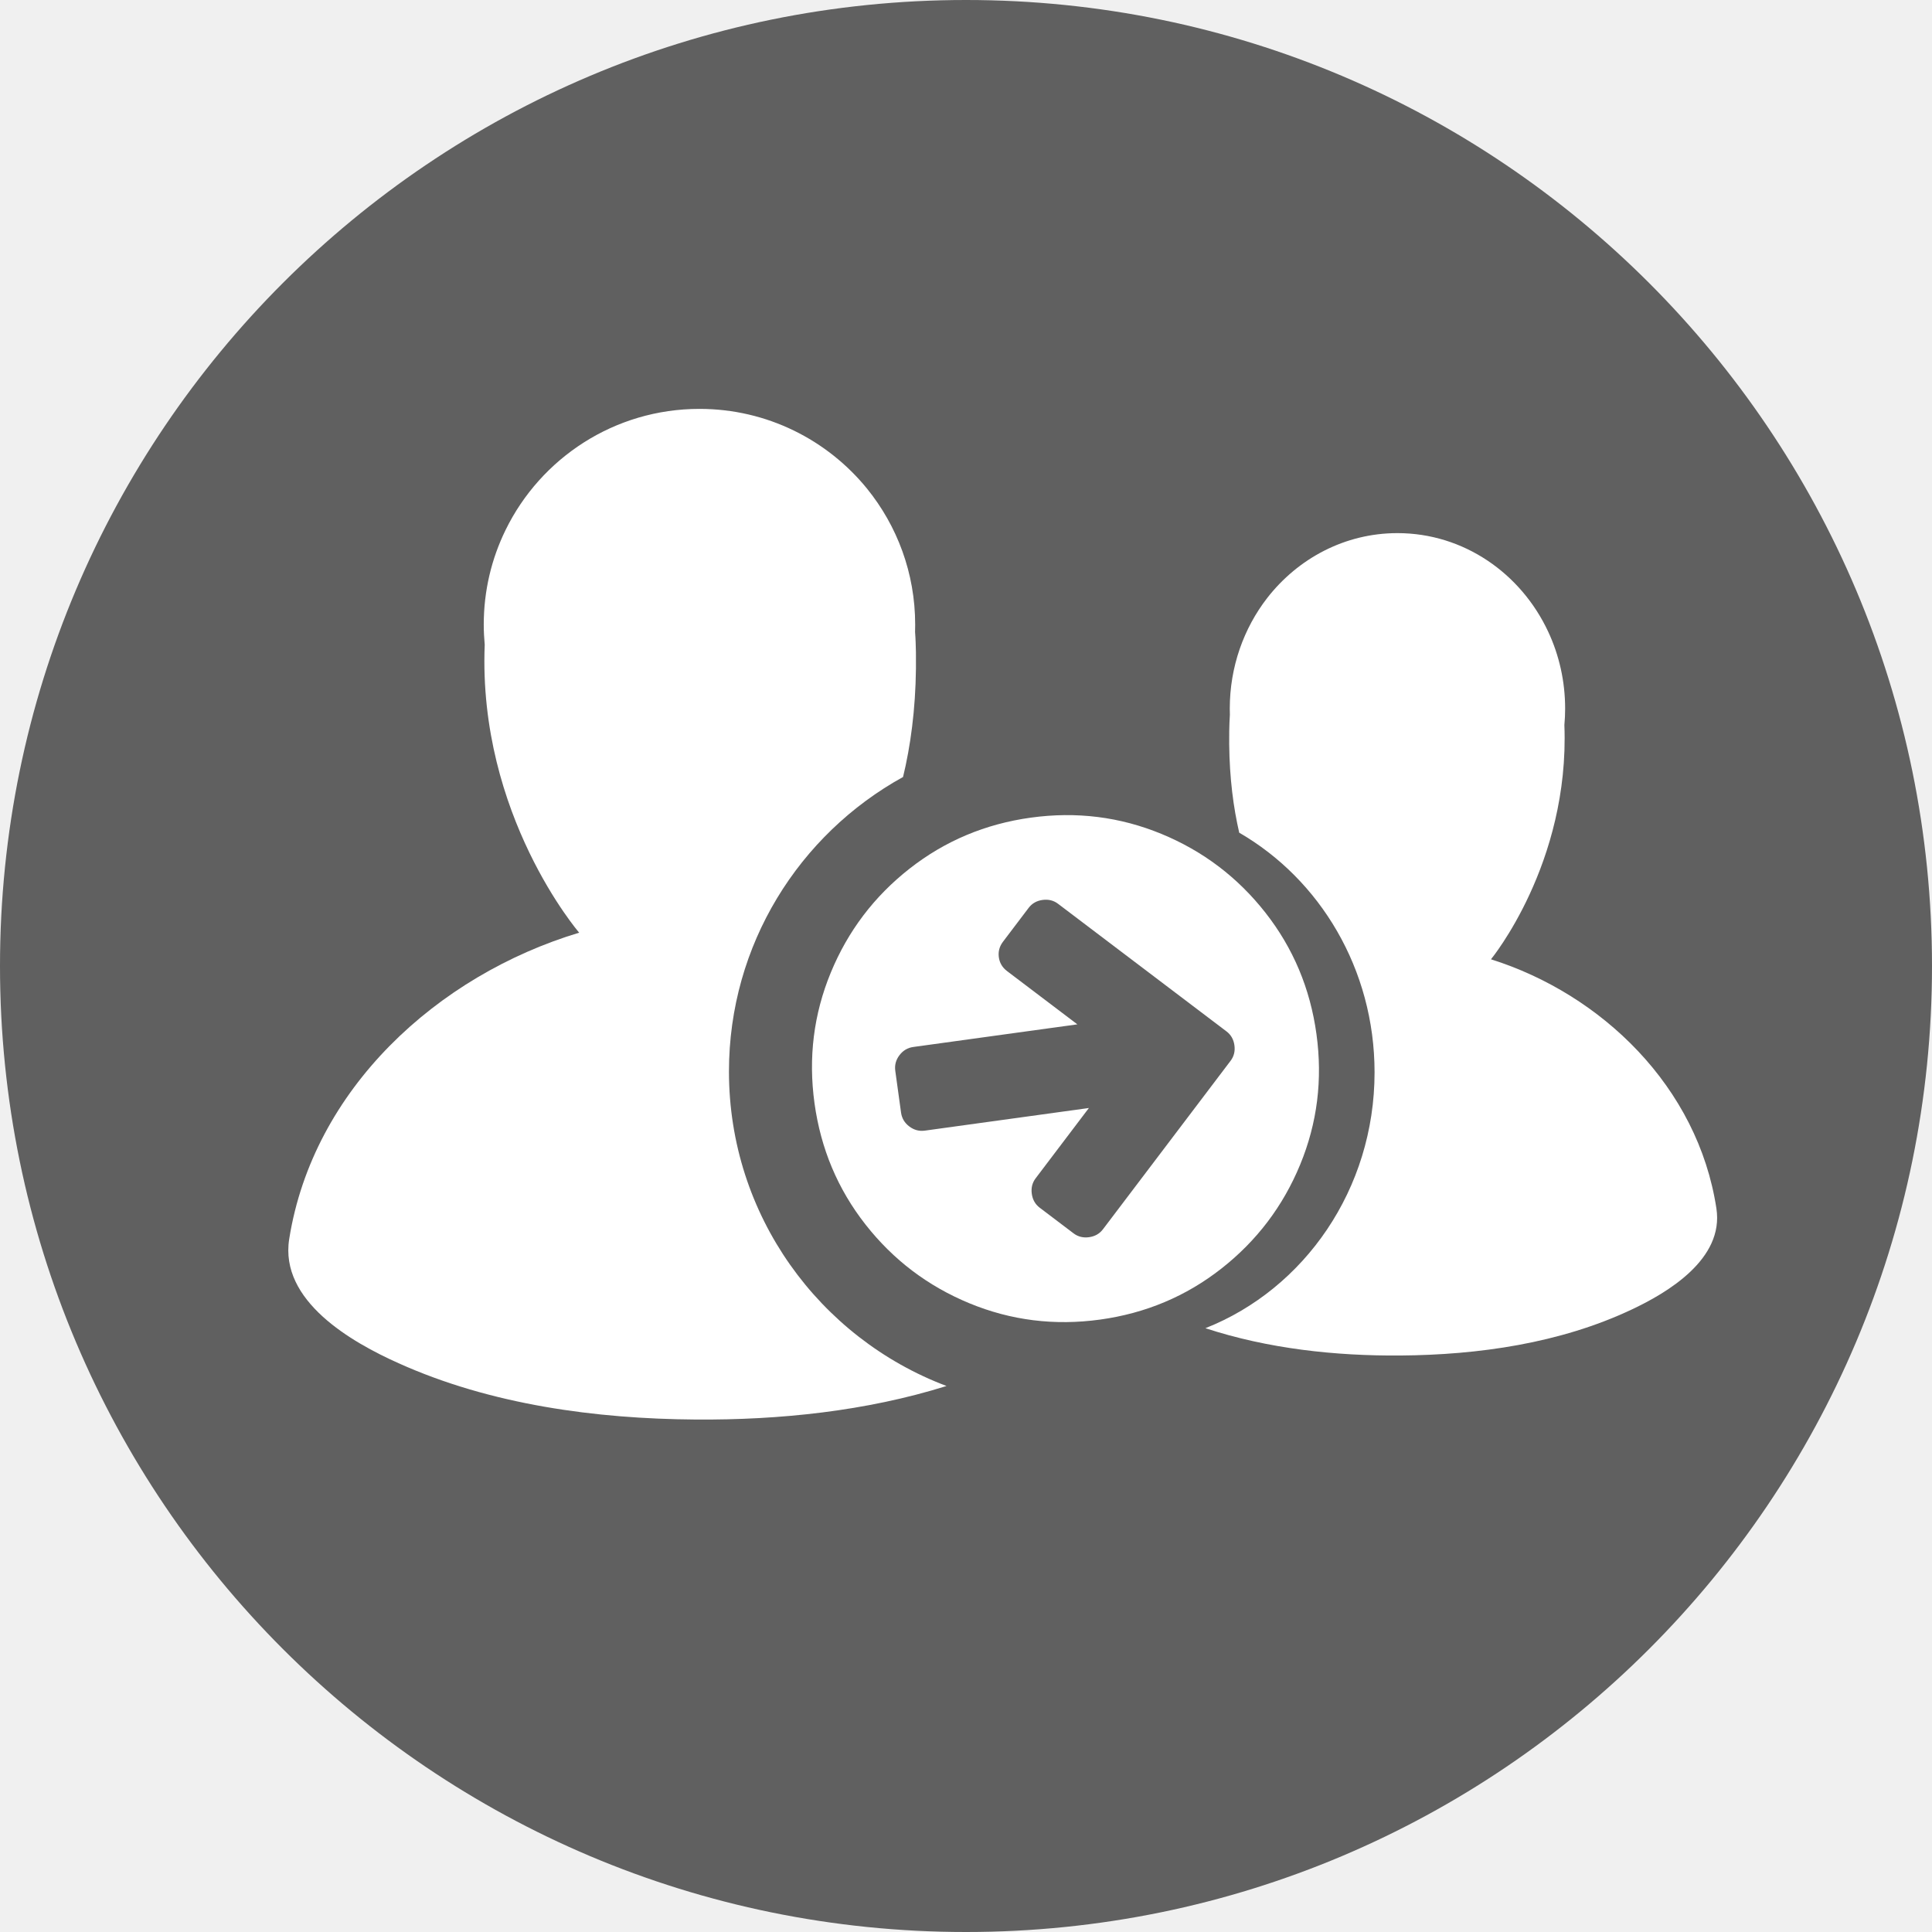
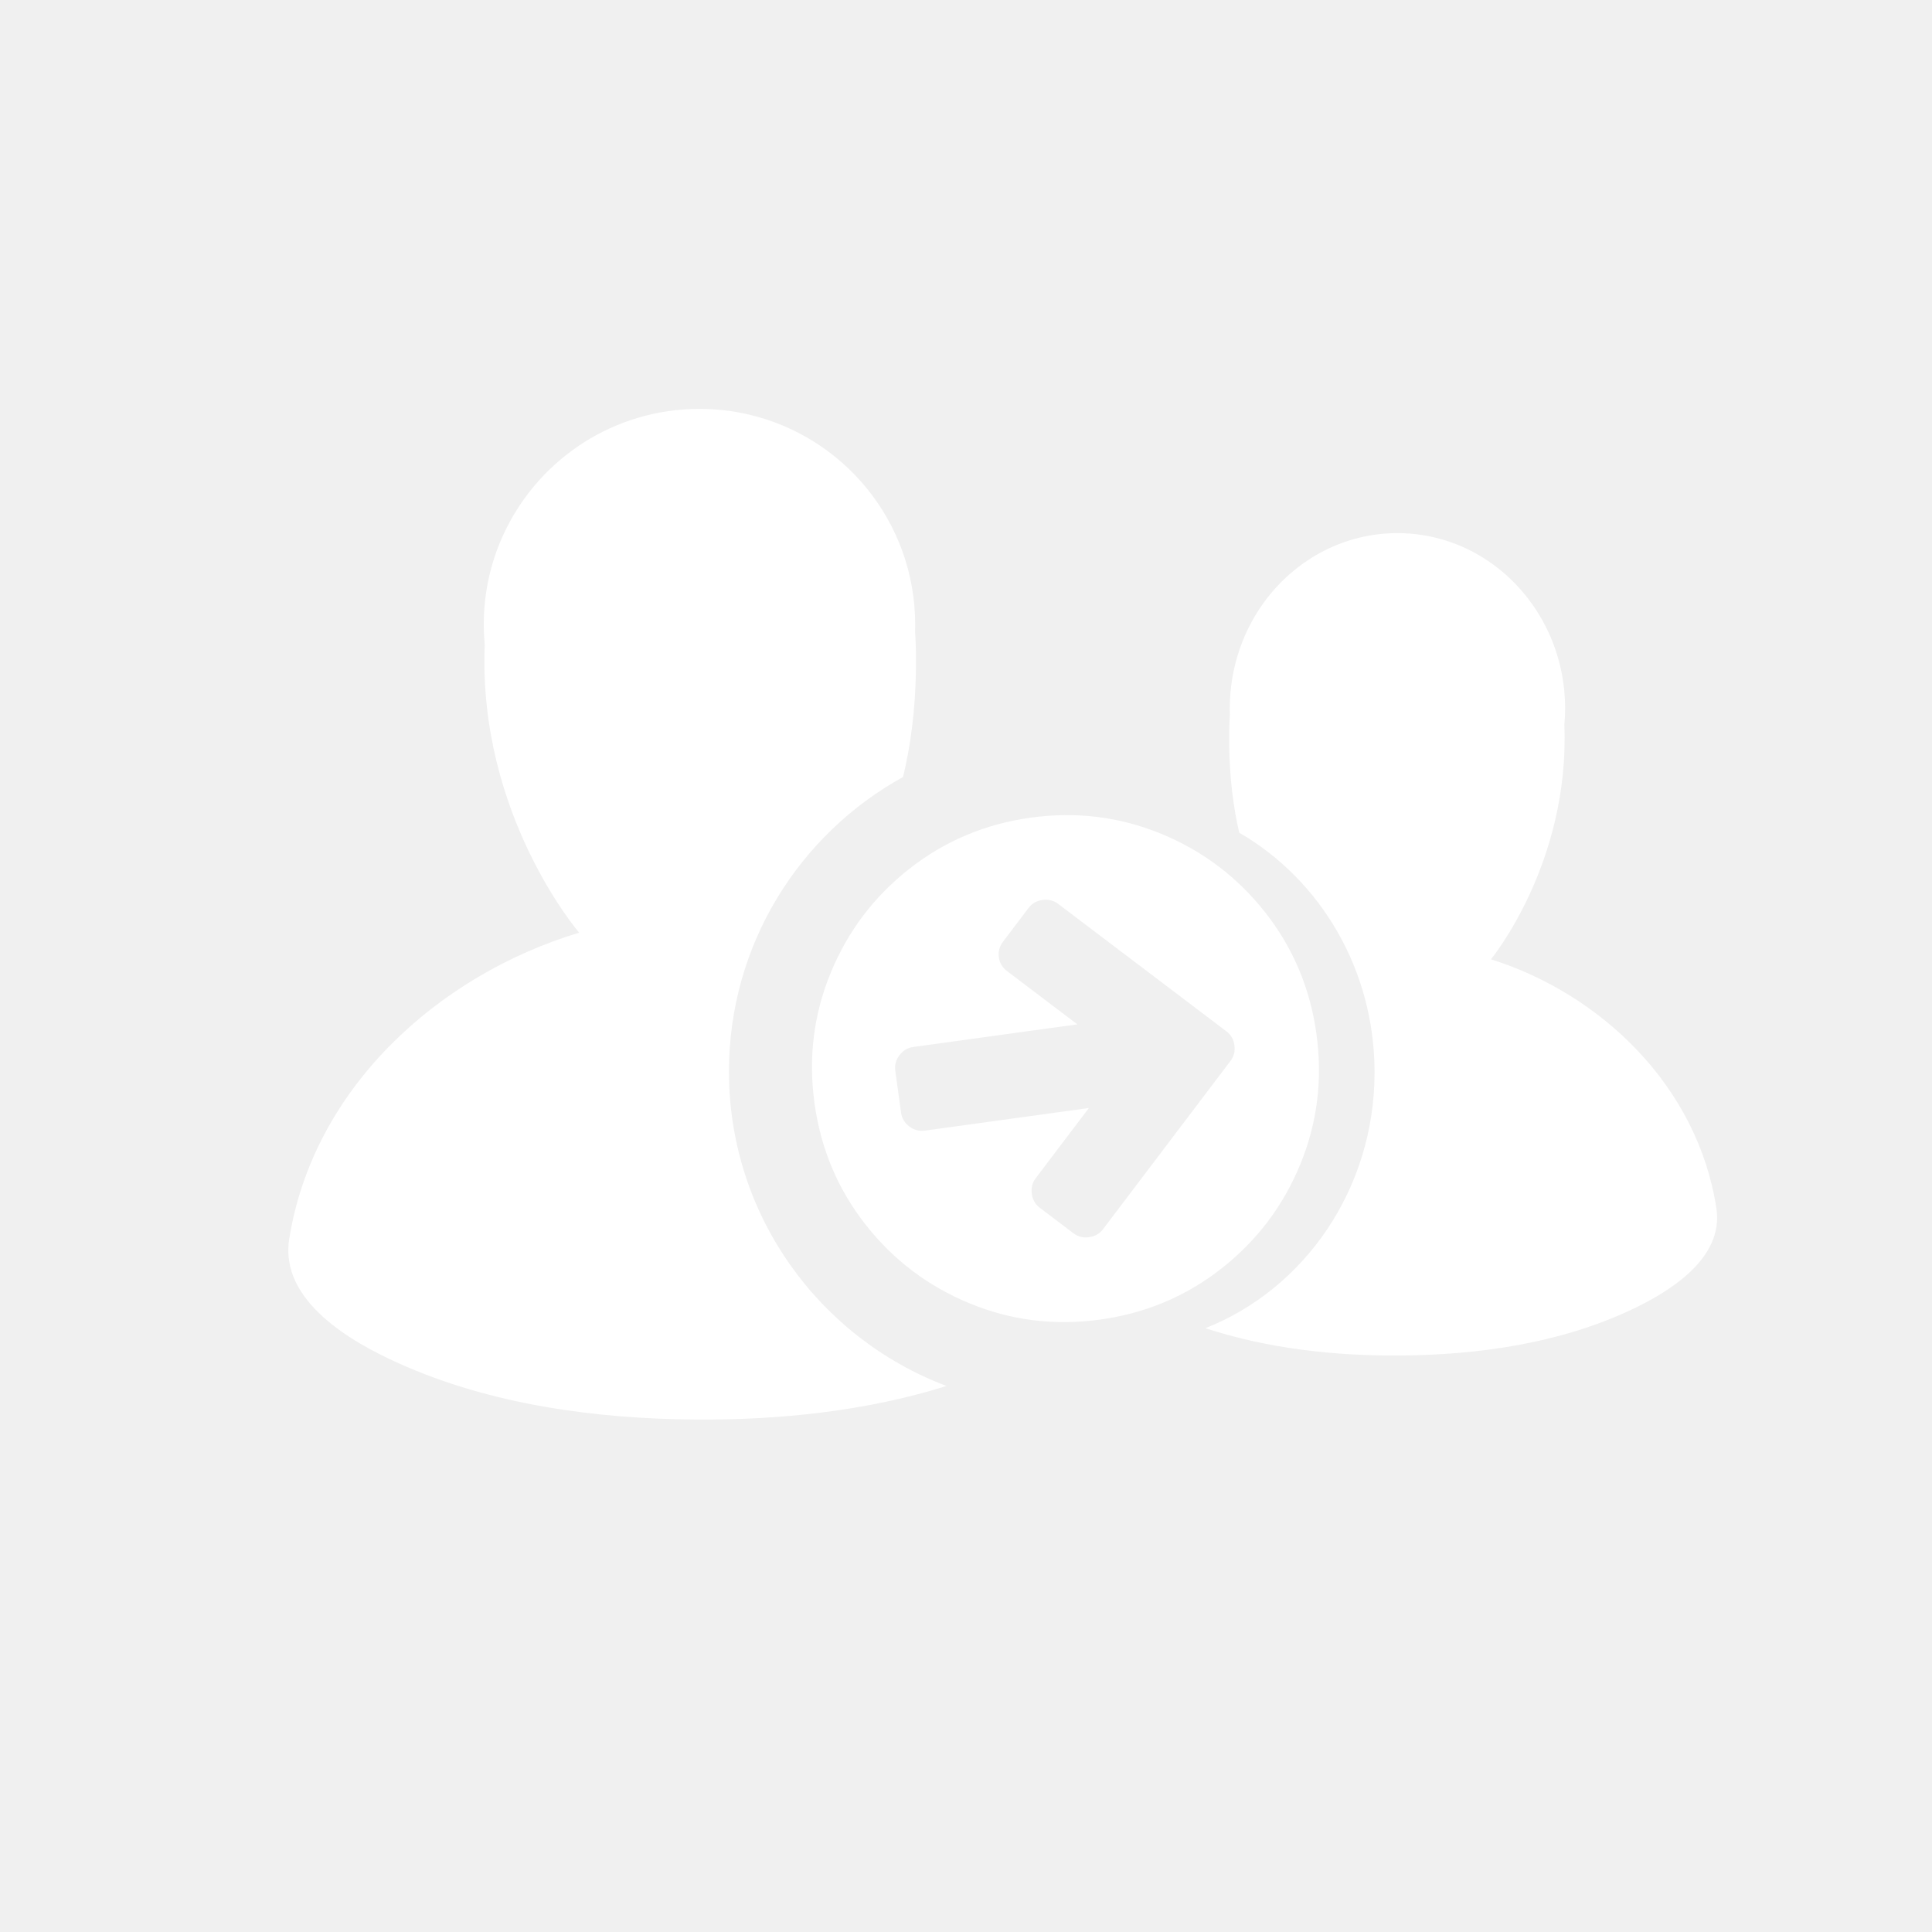
<svg xmlns="http://www.w3.org/2000/svg" version="1.1" id="Calque_1" x="0px" y="0px" width="36px" height="36px" viewBox="0 0 36 36" enable-background="new 0 0 36 36" xml:space="preserve">
  <defs id="defs4181" />
-   <path opacity="0.6" d="M36,18c0,9.941-8.059,18-18,18l0,0C8.059,36,0,27.941,0,18l0,0C0,8.059,8.059,0,18,0l0,0  C27.941,0,36,8.059,36,18L36,18z" id="path4171" />
  <path style="fill:#ffffff" id="path4177" d="m 13.583,19.966 c 0,-2.364 1.31,-4.421 3.244,-5.488 0.016,-0.071 0.032,-0.143 0.049,-0.216 0.128,-0.604 0.203,-1.302 0.191,-2.106 0,0 0,-0.001 0,-0.002 -0.003,-0.127 -0.006,-0.252 -0.016,-0.376 0.001,-0.046 0.002,-0.092 0.002,-0.139 0,-0.961 -0.337,-1.843 -0.898,-2.535 -0.738,-0.906 -1.862,-1.485 -3.121,-1.485 -1.588,0 -2.96,0.92 -3.613,2.256 -0.261,0.533 -0.407,1.131 -0.407,1.764 0,0.126 0.007,0.252 0.018,0.375 -0.128,3.176 1.76,5.365 1.76,5.365 -2.648,0.798 -4.96,2.916 -5.403,5.708 -0.184,1.155 1.166,1.925 2.039,2.315 1.714,0.772 3.672,1.036 5.535,1.049 1.559,0.011 3.173,-0.155 4.674,-0.625 -2.368,-0.893 -4.054,-3.18 -4.054,-5.86 z" />
  <g transform="matrix(-0.00608921,8.3981417e-4,-8.3981417e-4,-0.00608921,29.03006,22.61762)" id="g2991" style="fill:#ffffff;fill-opacity:1">
    <path d="m 1930.74,576 0,128 q 0,26 -19,45 -19,19 -45,19 l -502,0 189,189 q 19,19 19,45 0,26 -19,45 l -91,91 q -18,18 -45,18 -27,0 -45,-18 l -362,-362 -91,-91 q -18,-18 -18,-45 0,-27 18,-45 l 91,-91 362,-362 q 18,-18 45,-18 27,0 45,18 l 91,91 q 18,18 18,45 0,27 -18,45 l -189,189 502,0 q 26,0 45,19 19,19 19,45 z m 256,64 q 0,-209 -103,-385.5 -103,-176.5 -279.5,-279.5 -176.5,-103 -385.5,-103 -209,0 -385.5,103 -176.5,103 -279.5,279.5 -103,176.5 -103,385.5 0,209 103,385.5 103,176.5 279.5,279.5 176.5,103 385.5,103 209,0 385.5,-103 176.5,-103 279.5,-279.5 103,-176.5 103,-385.5 z" id="path2993" style="fill:#ffffff;fill-opacity:1" />
  </g>
  <path style="fill:#ffffff" id="path4177-7" d="m 25.613,19.982 c 0,-1.924 -1.018,-3.597 -2.522,-4.466 -0.012,-0.058 -0.025,-0.116 -0.038,-0.176 -0.1,-0.491 -0.158,-1.059 -0.148,-1.714 0,0 0,-8.13e-4 0,-0.002 0.002,-0.103 0.005,-0.205 0.012,-0.306 -7.77e-4,-0.037 -0.002,-0.075 -0.002,-0.113 0,-0.782 0.262,-1.5 0.698,-2.063 0.574,-0.737 1.448,-1.208 2.426,-1.208 1.235,0 2.301,0.749 2.809,1.836 0.203,0.434 0.316,0.92 0.316,1.435 0,0.103 -0.005,0.205 -0.014,0.305 0.1,2.584 -1.368,4.365 -1.368,4.365 2.059,0.649 3.856,2.373 4.201,4.645 0.143,0.94 -0.907,1.566 -1.585,1.884 -1.333,0.628 -2.855,0.843 -4.303,0.854 -1.212,0.009 -2.467,-0.126 -3.634,-0.509 1.841,-0.727 3.152,-2.588 3.152,-4.768 z" />
</svg>
